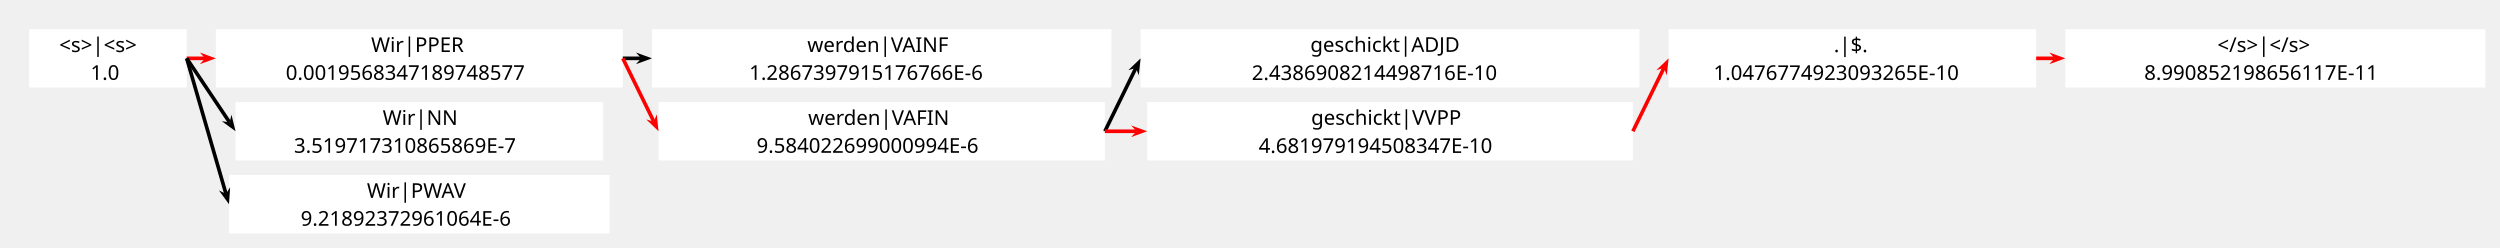
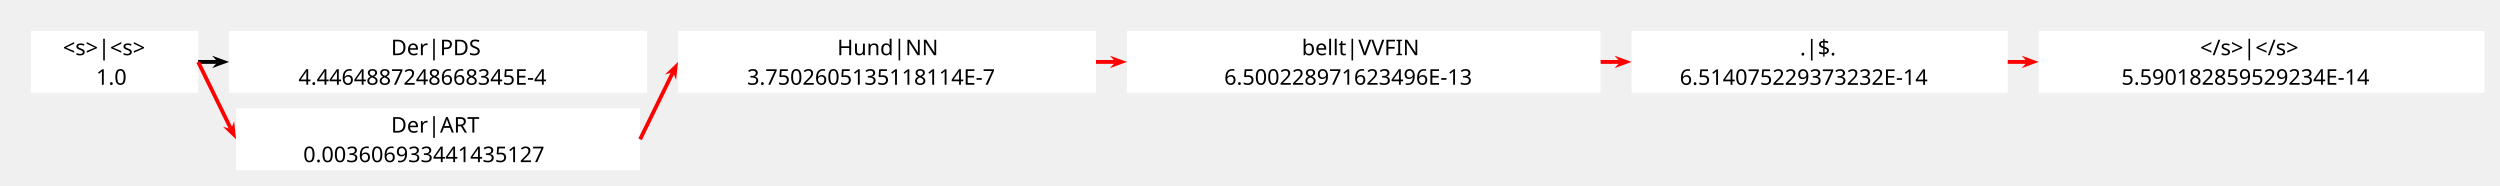
- <svg xmlns="http://www.w3.org/2000/svg" xmlns:xlink="http://www.w3.org/1999/xlink" version="1.2" width="1714.0" height="170.0">
+ <svg xmlns="http://www.w3.org/2000/svg" xmlns:xlink="http://www.w3.org/1999/xlink" version="1.2" width="1615.0" height="120.0">
  <defs>
    <symbol id="sharp" class="marker-def sharp-arrow-marker" style="overflow:visible;">
      <path d="M 0 0 L -3.667 4.0 L 7.333 0 L -3.667 -4.0 z" />
    </symbol>
  </defs>
  <g data-dali-layout-tag="matrix" transform="translate(20.0 20.0)">
    <g data-dali-layout-tag="align">
      <rect x="0" y="0" width="108" height="40" id="&amp;lts&gt;|&amp;lts&gt;" stroke-width="3" fill="white" />
      <g data-dali-layout-tag="stack" transform="translate(20.61328 15.67838)">
        <text font-family="Verdana" font-size="14">&lt;s&gt;|&lt;s&gt;</text>
        <text font-family="Verdana" font-size="14" transform="translate(21.45003 19.06575)">1.0</text>
      </g>
    </g>
    <g data-dali-layout-tag="align" transform="translate(128.0 0.0)">
-       <rect x="0" y="0" width="279" height="40" id="Wir|PPER" stroke-width="3" fill="white" />
-       <g data-dali-layout-tag="stack" transform="translate(106.4141 15.6556)">
-         <text font-family="Verdana" font-size="14">Wir|PPER</text>
-         <text font-family="Verdana" font-size="14" transform="translate(-58.49398 19.0931)">0.0019568347189748577</text>
+       <rect x="0" y="0" width="270" height="40" id="Der|PDS" stroke-width="3" fill="white" />
+       <g data-dali-layout-tag="stack" transform="translate(104.5903 15.6556)">
+         <text font-family="Verdana" font-size="14">Der|PDS</text>
+         <text font-family="Verdana" font-size="14" transform="translate(-59.7723 19.0931)">4.4464887248668345E-4</text>
      </g>
    </g>
-     <g data-dali-layout-tag="align" transform="translate(427.0 0.0)">
-       <rect x="0" y="0" width="315" height="40" id="werden|VAINF" stroke-width="3" fill="white" />
-       <g data-dali-layout-tag="stack" transform="translate(106.4925 15.6556)">
-         <text font-family="Verdana" font-size="14">werden|VAINF</text>
-         <text font-family="Verdana" font-size="14" transform="translate(-39.81933 19.0931)">1.2867397915176766E-6</text>
+     <g data-dali-layout-tag="align" transform="translate(418.0 0.0)">
+       <rect x="0" y="0" width="270" height="40" id="Hund|NN" stroke-width="3" fill="white" />
+       <g data-dali-layout-tag="stack" transform="translate(102.854 15.6556)">
+         <text font-family="Verdana" font-size="14">Hund|NN</text>
+         <text font-family="Verdana" font-size="14" transform="translate(-58.24105 19.0931)">3.7502605135118114E-7</text>
      </g>
    </g>
-     <g data-dali-layout-tag="align" transform="translate(762.0 0.0)">
-       <rect x="0" y="0" width="342" height="40" id="geschickt|ADJD" stroke-width="3" fill="white" />
-       <g data-dali-layout-tag="stack" transform="translate(116.3843 15.5485)">
-         <text font-family="Verdana" font-size="14">geschickt|ADJD</text>
-         <text font-family="Verdana" font-size="14" transform="translate(-40.1805 19.30729)">2.4386908214498716E-10</text>
+     <g data-dali-layout-tag="align" transform="translate(708.0 0.0)">
+       <rect x="0" y="0" width="306" height="40" id="bellt|VVFIN" stroke-width="3" fill="white" />
+       <g data-dali-layout-tag="stack" transform="translate(112.9505 15.6556)">
+         <text font-family="Verdana" font-size="14">bellt|VVFIN</text>
+         <text font-family="Verdana" font-size="14" transform="translate(-50.14845 19.0931)">6.500228971623496E-13</text>
      </g>
    </g>
-     <g data-dali-layout-tag="align" transform="translate(1124.0 0.0)">
-       <rect x="0" y="0" width="252" height="40" id="&amp;dot|$&amp;dot" stroke-width="3" fill="white" />
-       <g data-dali-layout-tag="stack" transform="translate(113.2772 15.74447)">
+     <g data-dali-layout-tag="align" transform="translate(1034.0 0.0)">
+       <rect x="0" y="0" width="243" height="40" id="&amp;dot|$&amp;dot" stroke-width="3" fill="white" />
+       <g data-dali-layout-tag="stack" transform="translate(108.7772 15.74447)">
        <text font-family="Verdana" font-size="14">.|$.</text>
-         <text font-family="Verdana" font-size="14" transform="translate(-82.47217 19.07031)">1.0476774923093265E-10</text>
+         <text font-family="Verdana" font-size="14" transform="translate(-77.66423 19.07031)">6.514075229373232E-14</text>
      </g>
    </g>
-     <g data-dali-layout-tag="align" transform="translate(1396.0 0.0)">
+     <g data-dali-layout-tag="align" transform="translate(1297.0 0.0)">
      <rect x="0" y="0" width="288" height="40" id="ltSs&gt;|ltSs&gt;" stroke-width="3" fill="white" />
      <g data-dali-layout-tag="stack" transform="translate(104.2559 15.6556)">
        <text font-family="Verdana" font-size="14">&lt;/s&gt;|&lt;/s&gt;</text>
-         <text font-family="Verdana" font-size="14" transform="translate(-50.18262 19.0931)">8.990852198656117E-11</text>
+         <text font-family="Verdana" font-size="14" transform="translate(-50.8138 19.0931)">5.590182859529234E-14</text>
      </g>
    </g>
-     <g data-dali-layout-tag="align" transform="translate(141.5 50.0)">
-       <rect x="0" y="0" width="252" height="40" id="Wir|NN" stroke-width="3" fill="white" />
-       <g data-dali-layout-tag="stack" transform="translate(100.8745 15.6556)">
-         <text font-family="Verdana" font-size="14">Wir|NN</text>
-         <text font-family="Verdana" font-size="14" transform="translate(-60.81136 19.0931)">3.519717310865869E-7</text>
-       </g>
-     </g>
-     <g data-dali-layout-tag="align" transform="translate(431.5 50.0)">
-       <rect x="0" y="0" width="306" height="40" id="werden|VAFIN" stroke-width="3" fill="white" />
-       <g data-dali-layout-tag="stack" transform="translate(102.5747 15.6556)">
-         <text font-family="Verdana" font-size="14">werden|VAFIN</text>
-         <text font-family="Verdana" font-size="14" transform="translate(-35.38851 19.0931)">9.584022699000994E-6</text>
-       </g>
-     </g>
-     <g data-dali-layout-tag="align" transform="translate(766.5 50.0)">
-       <rect x="0" y="0" width="333" height="40" id="geschickt|VVPP" stroke-width="3" fill="white" />
-       <g data-dali-layout-tag="stack" transform="translate(112.4243 15.5485)">
-         <text font-family="Verdana" font-size="14">geschickt|VVPP</text>
-         <text font-family="Verdana" font-size="14" transform="translate(-35.98324 19.30729)">4.681979194508347E-10</text>
-       </g>
-     </g>
-     <g data-dali-layout-tag="align" transform="translate(137.0 100.0)">
-       <rect x="0" y="0" width="261" height="40" id="Wir|PWAV" stroke-width="3" fill="white" />
-       <g data-dali-layout-tag="stack" transform="translate(94.55323 15.6556)">
-         <text font-family="Verdana" font-size="14">Wir|PWAV</text>
-         <text font-family="Verdana" font-size="14" transform="translate(-45.41683 19.0931)">9.21892372961064E-6</text>
+     <g data-dali-layout-tag="align" transform="translate(132.5 50.0)">
+       <rect x="0" y="0" width="261" height="40" id="Der|ART" stroke-width="3" fill="white" />
+       <g data-dali-layout-tag="stack" transform="translate(100.1211 15.67611)">
+         <text font-family="Verdana" font-size="14">Der|ART</text>
+         <text font-family="Verdana" font-size="14" transform="translate(-56.75082 19.07031)">0.003606933441435127</text>
      </g>
    </g>
  </g>
  <g data-dali-layout-tag="connect">
    <g>
-       <polyline points="128.0,40.0 140.667,40.0" class="connector" stroke="red" stroke-width="2.5" />
-       <use xlink:href="#sharp" class="marker marker-end" transform="translate(140.6667 40.0) rotate(0.0)" style="fill: red;" />
+       <polyline points="128.0,40.0 140.667,40.0" class="connector" stroke="black" stroke-width="2.5" />
+       <use xlink:href="#sharp" class="marker marker-end" transform="translate(140.6667 40.0) rotate(0.0)" />
    </g>
  </g>
  <g data-dali-layout-tag="connect">
    <g>
-       <polyline points="128.0,40.0 157.418,83.908" class="connector" stroke="black" stroke-width="2.5" />
-       <use xlink:href="#sharp" class="marker marker-end" transform="translate(157.4182 83.90769) rotate(56.17791)" />
+       <polyline points="128.0,40.0 149.273,83.415" class="connector" stroke="red" stroke-width="2.5" />
+       <use xlink:href="#sharp" class="marker marker-end" transform="translate(149.2732 83.41474) rotate(63.89515)" style="fill: red;" />
    </g>
  </g>
  <g data-dali-layout-tag="connect">
    <g>
-       <polyline points="128.0,40.0 154.957,132.957" class="connector" stroke="black" stroke-width="2.5" />
-       <use xlink:href="#sharp" class="marker marker-end" transform="translate(154.9575 132.9569) rotate(73.82784)" />
+       <polyline points="413.5,90.0 434.773,46.585" class="connector" stroke="red" stroke-width="2.5" />
+       <use xlink:href="#sharp" class="marker marker-end" transform="translate(434.7732 46.58526) rotate(-63.89515)" style="fill: red;" />
    </g>
  </g>
  <g data-dali-layout-tag="connect">
    <g>
-       <polyline points="427.0,40.0 439.667,40.0" class="connector" stroke="black" stroke-width="2.5" />
-       <use xlink:href="#sharp" class="marker marker-end" transform="translate(439.6667 40.0) rotate(0.0)" />
+       <polyline points="708.0,40.0 720.667,40.0" class="connector" stroke="red" stroke-width="2.5" />
+       <use xlink:href="#sharp" class="marker marker-end" transform="translate(720.6667 40.0) rotate(0.0)" style="fill: red;" />
    </g>
  </g>
  <g data-dali-layout-tag="connect">
    <g>
-       <polyline points="427.0,40.0 448.273,83.415" class="connector" stroke="red" stroke-width="2.5" />
-       <use xlink:href="#sharp" class="marker marker-end" transform="translate(448.2732 83.41474) rotate(63.89515)" style="fill: red;" />
+       <polyline points="1034.0,40.0 1046.667,40.0" class="connector" stroke="red" stroke-width="2.5" />
+       <use xlink:href="#sharp" class="marker marker-end" transform="translate(1046.667 40.0) rotate(0.0)" style="fill: red;" />
    </g>
  </g>
  <g data-dali-layout-tag="connect">
    <g>
-       <polyline points="757.5,90.0 778.773,46.585" class="connector" stroke="black" stroke-width="2.5" />
-       <use xlink:href="#sharp" class="marker marker-end" transform="translate(778.7732 46.58526) rotate(-63.89515)" />
-     </g>
-   </g>
-   <g data-dali-layout-tag="connect">
-     <g>
-       <polyline points="757.5,90.0 779.167,90.0" class="connector" stroke="red" stroke-width="2.5" />
-       <use xlink:href="#sharp" class="marker marker-end" transform="translate(779.1667 90.0) rotate(0.0)" style="fill: red;" />
-     </g>
-   </g>
-   <g data-dali-layout-tag="connect">
-     <g>
-       <polyline points="1119.5,90.0 1140.773,46.585" class="connector" stroke="red" stroke-width="2.5" />
-       <use xlink:href="#sharp" class="marker marker-end" transform="translate(1140.773 46.58526) rotate(-63.89515)" style="fill: red;" />
-     </g>
-   </g>
-   <g data-dali-layout-tag="connect">
-     <g>
-       <polyline points="1396.0,40.0 1408.667,40.0" class="connector" stroke="red" stroke-width="2.5" />
-       <use xlink:href="#sharp" class="marker marker-end" transform="translate(1408.667 40.0) rotate(0.0)" style="fill: red;" />
+       <polyline points="1297.0,40.0 1309.667,40.0" class="connector" stroke="red" stroke-width="2.5" />
+       <use xlink:href="#sharp" class="marker marker-end" transform="translate(1309.667 40.0) rotate(0.0)" style="fill: red;" />
    </g>
  </g>
</svg>
